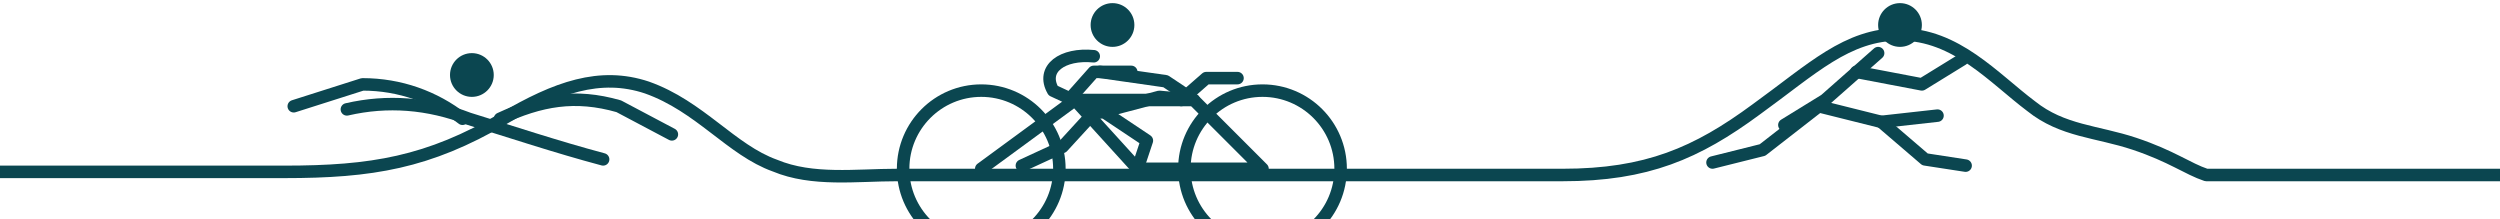
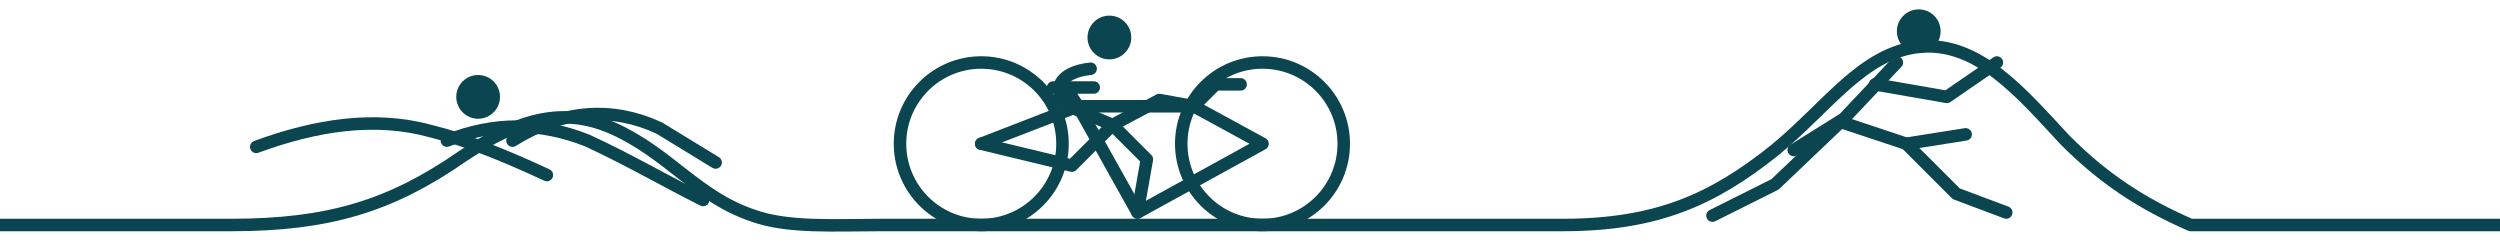
- <svg xmlns="http://www.w3.org/2000/svg" viewBox="0 0 800 70" width="100%" height="70" fill="none">
+ <svg xmlns="http://www.w3.org/2000/svg" viewBox="0 0 800 80" width="100%" height="80" fill="none">
  <g stroke="#0b4650" stroke-width="4" stroke-linecap="round" stroke-linejoin="round">
-     <path d="M0 55H91C119 55 137 52 161 38C178 28 192 23 207 28C224 34 234 48 248 53C260 58 274 56 287 56H500C527 56 543 49 562 35C580 22 591 11 608 11C626 11 638 25 650 34C660 42 671 42 683 46C695 50 700 54 706 56H800" />
-     <path d="M111 35C124 32 137 33 150 38C163 42 178 47 193 51" />
-     <path d="M148 38C139 31 128 27 116 27L94 34" />
-     <path d="M160 38C173 32 184 30 198 34L215 43" />
-     <circle cx="151" cy="24" r="7" fill="#0b4650" stroke="none" />
-     <circle cx="314" cy="54" r="25" />
-     <circle cx="404" cy="54" r="25" />
-     <path d="M314 54L344 32L364 54L404 54L382 32L344 32L364 54" />
-     <path d="M378 32L386 25L396 25" />
-     <path d="M342 32L350 23L362 23" />
-     <circle cx="356" cy="8" r="7" fill="#0b4650" stroke="none" />
-     <path d="M350 18C340 17 333 22 337 29L352 36L371 31L382 32" />
-     <path d="M351 35L340 47L327 53" />
-     <path d="M352 35L367 45L364 54" />
-     <path d="M352 23L373 26L382 32" />
-     <circle cx="608" cy="8" r="7" fill="#0b4650" stroke="none" />
-     <path d="M601 17L584 32L571 40" />
-     <path d="M594 23L615 27L628 19" />
-     <path d="M582 34L602 39L620 37" />
-     <path d="M582 34L564 48L548 52" />
-     <path d="M602 39L616 51L629 53" />
+     <path d="M0 72H74C105 72 125 66 148 50C166 38 180 34 196 41C214 49 223 63 241 69C252 73 267 72 282 72H500C530 72 548 64 568 48C585 34 596 17 614 15C633 13 647 30 661 45C673 57 685 65 701 72H800" />
+     <path d="M82 47C101 40 120 37 138 42C150 45 162 50 175 56" />
+     <path d="M143 45C158 39 173 39 188 45C201 51 213 58 225 64" />
+     <path d="M164 45C180 35 196 34 211 41L229 52" />
+     <circle cx="153" cy="31" r="7" fill="#0b4650" stroke="none" />
+     <circle cx="314" cy="46" r="26" />
+     <circle cx="404" cy="46" r="26" />
+     <path d="M314 46L345 34L364 68L404 46L382 34L345 34" />
+     <path d="M345 34L341 28M337 28H350M382 34L389 27H397" />
+     <circle cx="355" cy="12" r="7" fill="#0b4650" stroke="none" />
+     <path d="M349 22C339 23 336 29 342 34L356 40L371 32L382 34" />
+     <path d="M356 40L343 53L314 46M356 40L367 51L364 68" />
+     <circle cx="614" cy="10" r="7" fill="#0b4650" stroke="none" />
+     <path d="M607 20L590 38L574 48" />
+     <path d="M600 27L623 31L639 20" />
+     <path d="M589 39L610 46L629 43" />
+     <path d="M589 39L568 59L548 69" />
+     <path d="M610 46L626 62L642 68" />
  </g>
</svg>
